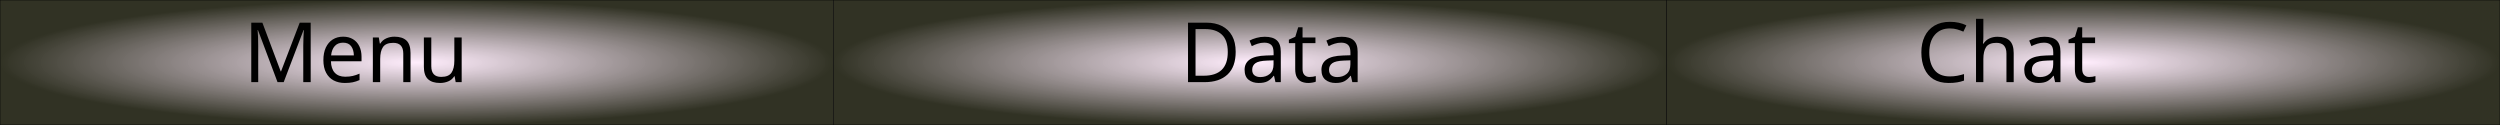
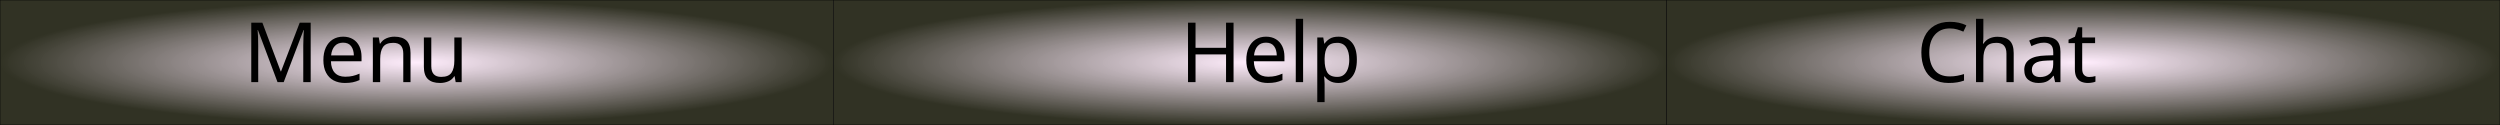
<svg xmlns="http://www.w3.org/2000/svg" xmlns:xlink="http://www.w3.org/1999/xlink" width="900" height="45" id="svg2" version="1.1">
  <defs id="defs4">
    <linearGradient id="linearGradient8001">
      <stop style="stop-color:#ffebfc;stop-opacity:0.9;" offset="0" id="stop8003" />
      <stop style="stop-color:#313224;stop-opacity:1;" offset="1" id="stop8005" />
    </linearGradient>
    <radialGradient xlink:href="#linearGradient8001" id="radialGradient9483" cx="150" cy="1029.862" fx="150" fy="1029.862" r="150.1" gradientTransform="matrix(1,0,0,0.1505663,0,874.7997)" gradientUnits="userSpaceOnUse" />
    <radialGradient xlink:href="#linearGradient8001" id="radialGradient9485" cx="450" cy="1029.862" fx="450" fy="1029.862" r="150.1" gradientTransform="matrix(1,0,0,0.1505663,0,874.7997)" gradientUnits="userSpaceOnUse" />
    <radialGradient xlink:href="#linearGradient8001" id="radialGradient9487" cx="750" cy="1029.862" fx="750" fy="1029.862" r="150.1" gradientTransform="matrix(1,0,0,0.1505663,0,874.7997)" gradientUnits="userSpaceOnUse" />
  </defs>
  <g id="layer1" transform="translate(0,-1007.362)">
    <rect style="fill:url(#radialGradient9483);stroke-width:0.2;stroke-miterlimit:4;stroke-dasharray:none;stroke:#000000;stroke-opacity:1;fill-opacity:1" id="rect7148" width="300" height="45" x="0" y="1007.362" />
    <rect style="fill:url(#radialGradient9485);stroke-width:0.2;stroke-miterlimit:4;stroke-dasharray:none;stroke:#000000;stroke-opacity:1;fill-opacity:1" id="rect7148-5" width="300" height="45" x="300" y="1007.362" />
    <rect style="fill:url(#radialGradient9487);stroke-width:0.2;stroke-miterlimit:4;stroke-dasharray:none;stroke:#000000;stroke-opacity:1;fill-opacity:1" id="rect7148-7" width="300" height="45" x="600" y="1007.362" />
    <text xml:space="preserve" style="font-size:40px;font-style:normal;font-weight:normal;line-height:125%;letter-spacing:0px;word-spacing:0px;fill:#000000;fill-opacity:1;stroke:none;font-family:Sans" x="87.55" y="1036.937" id="text7177">
      <tspan id="tspan7179" x="87.55" y="1036.937" style="font-size:30px">Menu</tspan>
      <tspan x="87.55" y="1074.437" id="tspan7181" />
    </text>
    <text xml:space="preserve" style="font-size:40px;font-style:normal;font-weight:normal;line-height:125%;letter-spacing:0px;word-spacing:0px;fill:#000000;fill-opacity:1;stroke:none;font-family:Sans" x="424.78" y="1036.937" id="text7183">
-       <tspan id="tspan7185" x="424.78" y="1036.937" style="font-size:30px">Data</tspan>
+       <tspan id="tspan7185" x="424.78" y="1036.937" style="font-size:30px">Help</tspan>
    </text>
    <text xml:space="preserve" style="font-size:40px;font-style:normal;font-weight:normal;line-height:125%;letter-spacing:0px;word-spacing:0px;fill:#000000;fill-opacity:1;stroke:none;font-family:Sans" x="689.861" y="1036.937" id="text7187">
      <tspan id="tspan7189" x="689.861" y="1036.937" style="font-size:30px">Chat</tspan>
    </text>
  </g>
</svg>
